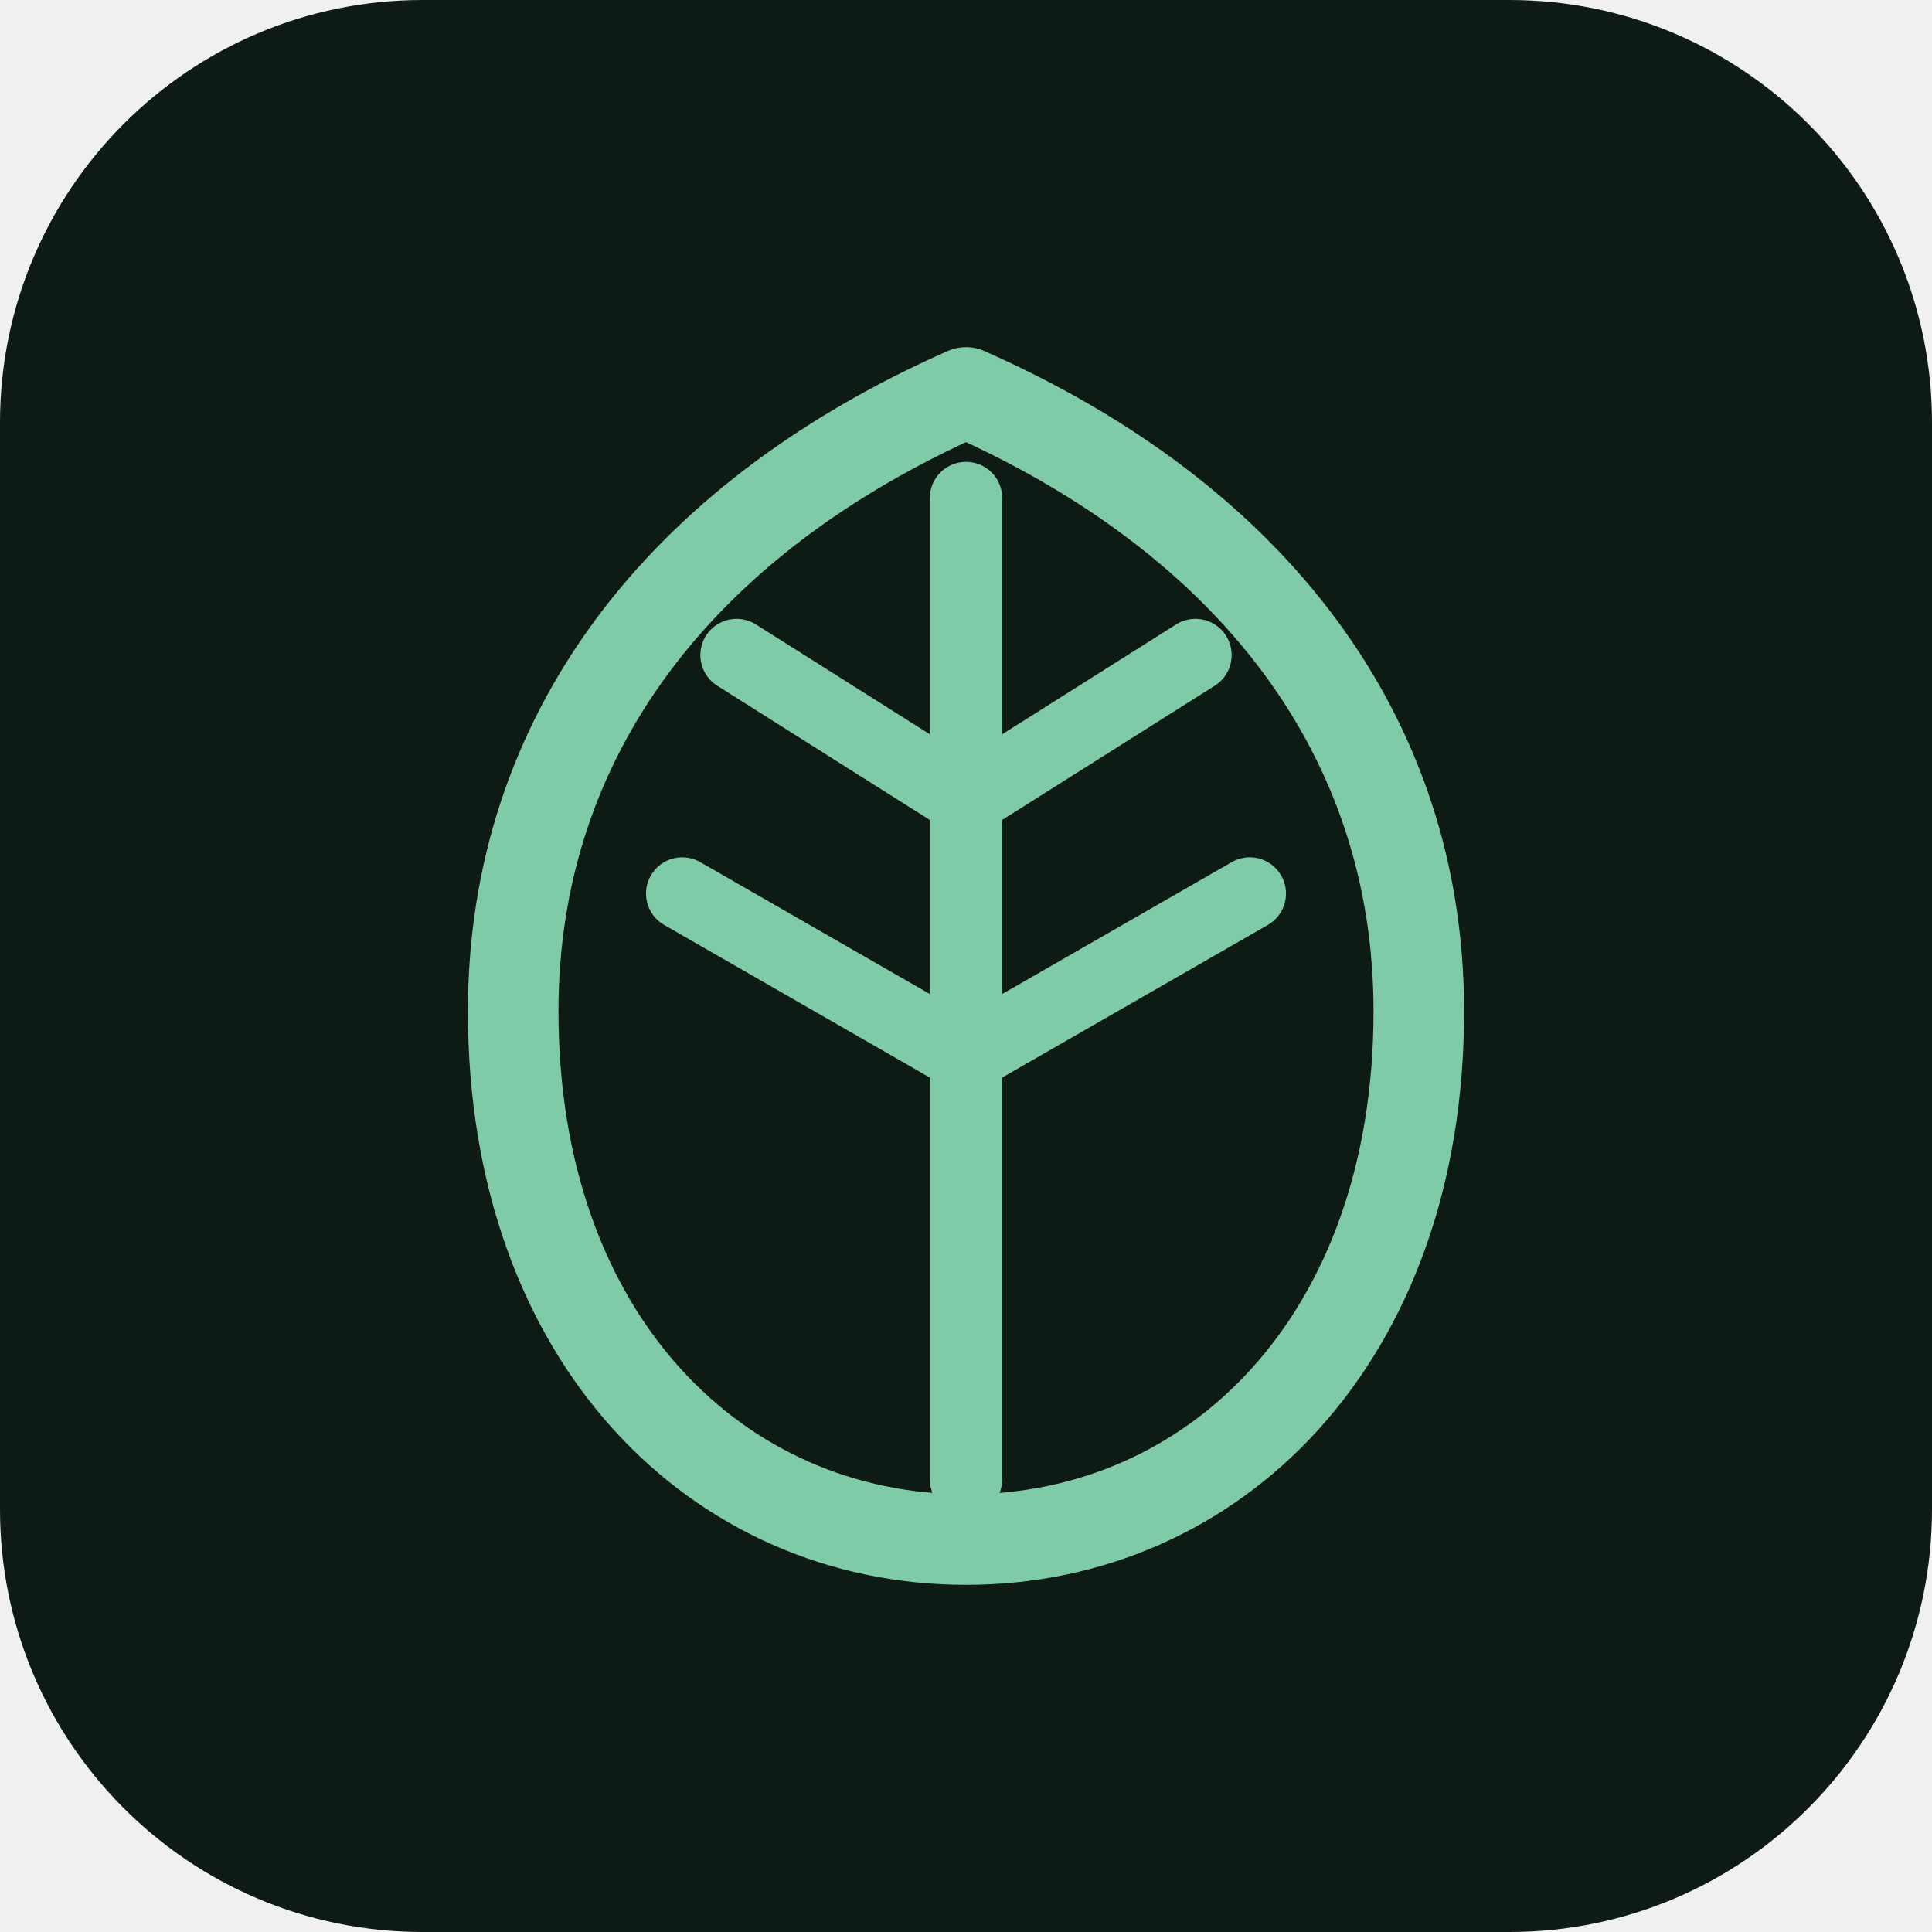
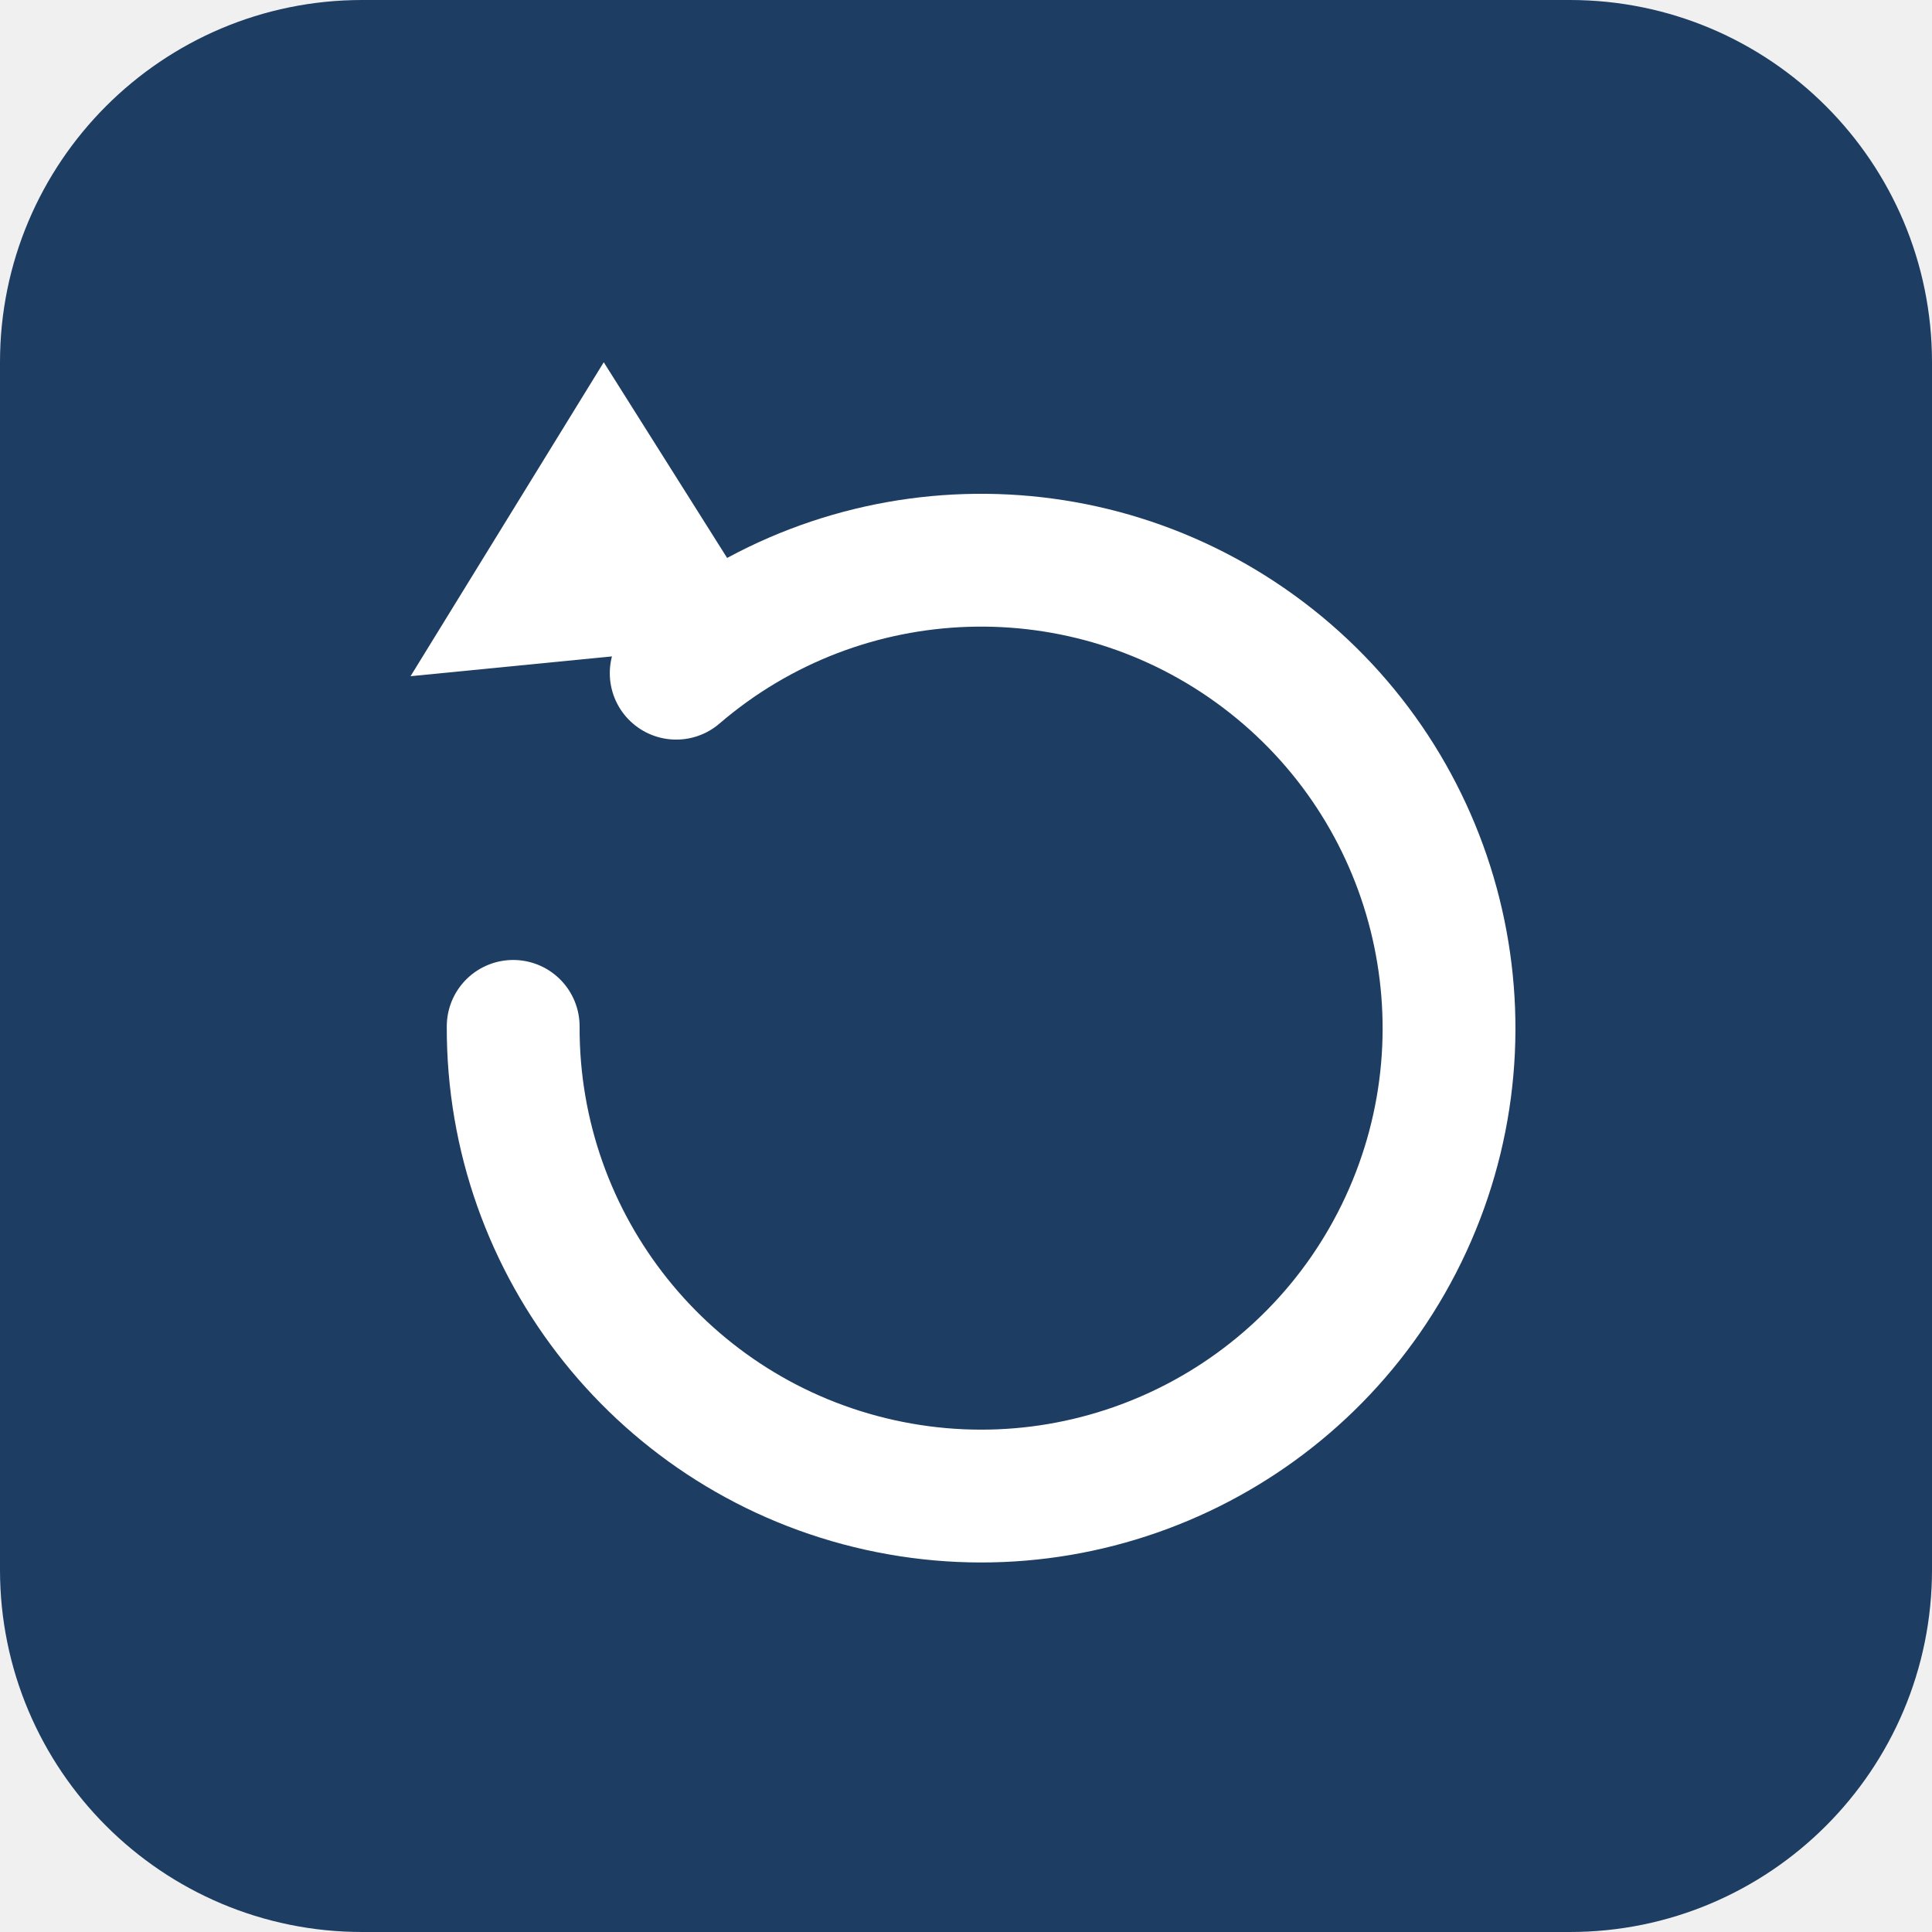
- <svg xmlns="http://www.w3.org/2000/svg" viewBox="0 0 64 64" role="img" aria-label="Инженерная биология">
-   <rect width="64" height="64" rx="14" fill="#0e1a14" />
-   <path d="M32 13c9.5 4.2 15 11.4 15 20.5C47 44.4 40.2 51 32 51s-15-6.6-15-17.5C17 24.4 22.5 17.2 32 13z" fill="none" stroke="#7fcaa7" stroke-width="3" stroke-linejoin="round" />
-   <path d="M32 16.5V49M32 26.5l-7.6-4.8M32 26.5l7.6-4.8M32 35l-9.4-5.4M32 35l9.4-5.4" fill="none" stroke="#7fcaa7" stroke-width="2.4" stroke-linecap="round" />
+ <svg xmlns="http://www.w3.org/2000/svg" viewBox="0 0 64 64" role="img" aria-label="Институт инженерной биологии">
+   <rect width="64" height="64" rx="12" fill="#1d3d63" />
+   <path d="M17 34a15.5 15.5 0 1 0 5.4-11.7" fill="none" stroke="#ffffff" stroke-width="4.4" stroke-linecap="round" />
+   <path d="M20 12l-6.4 10.4 12.2-1.2z" fill="#ffffff" />
</svg>
